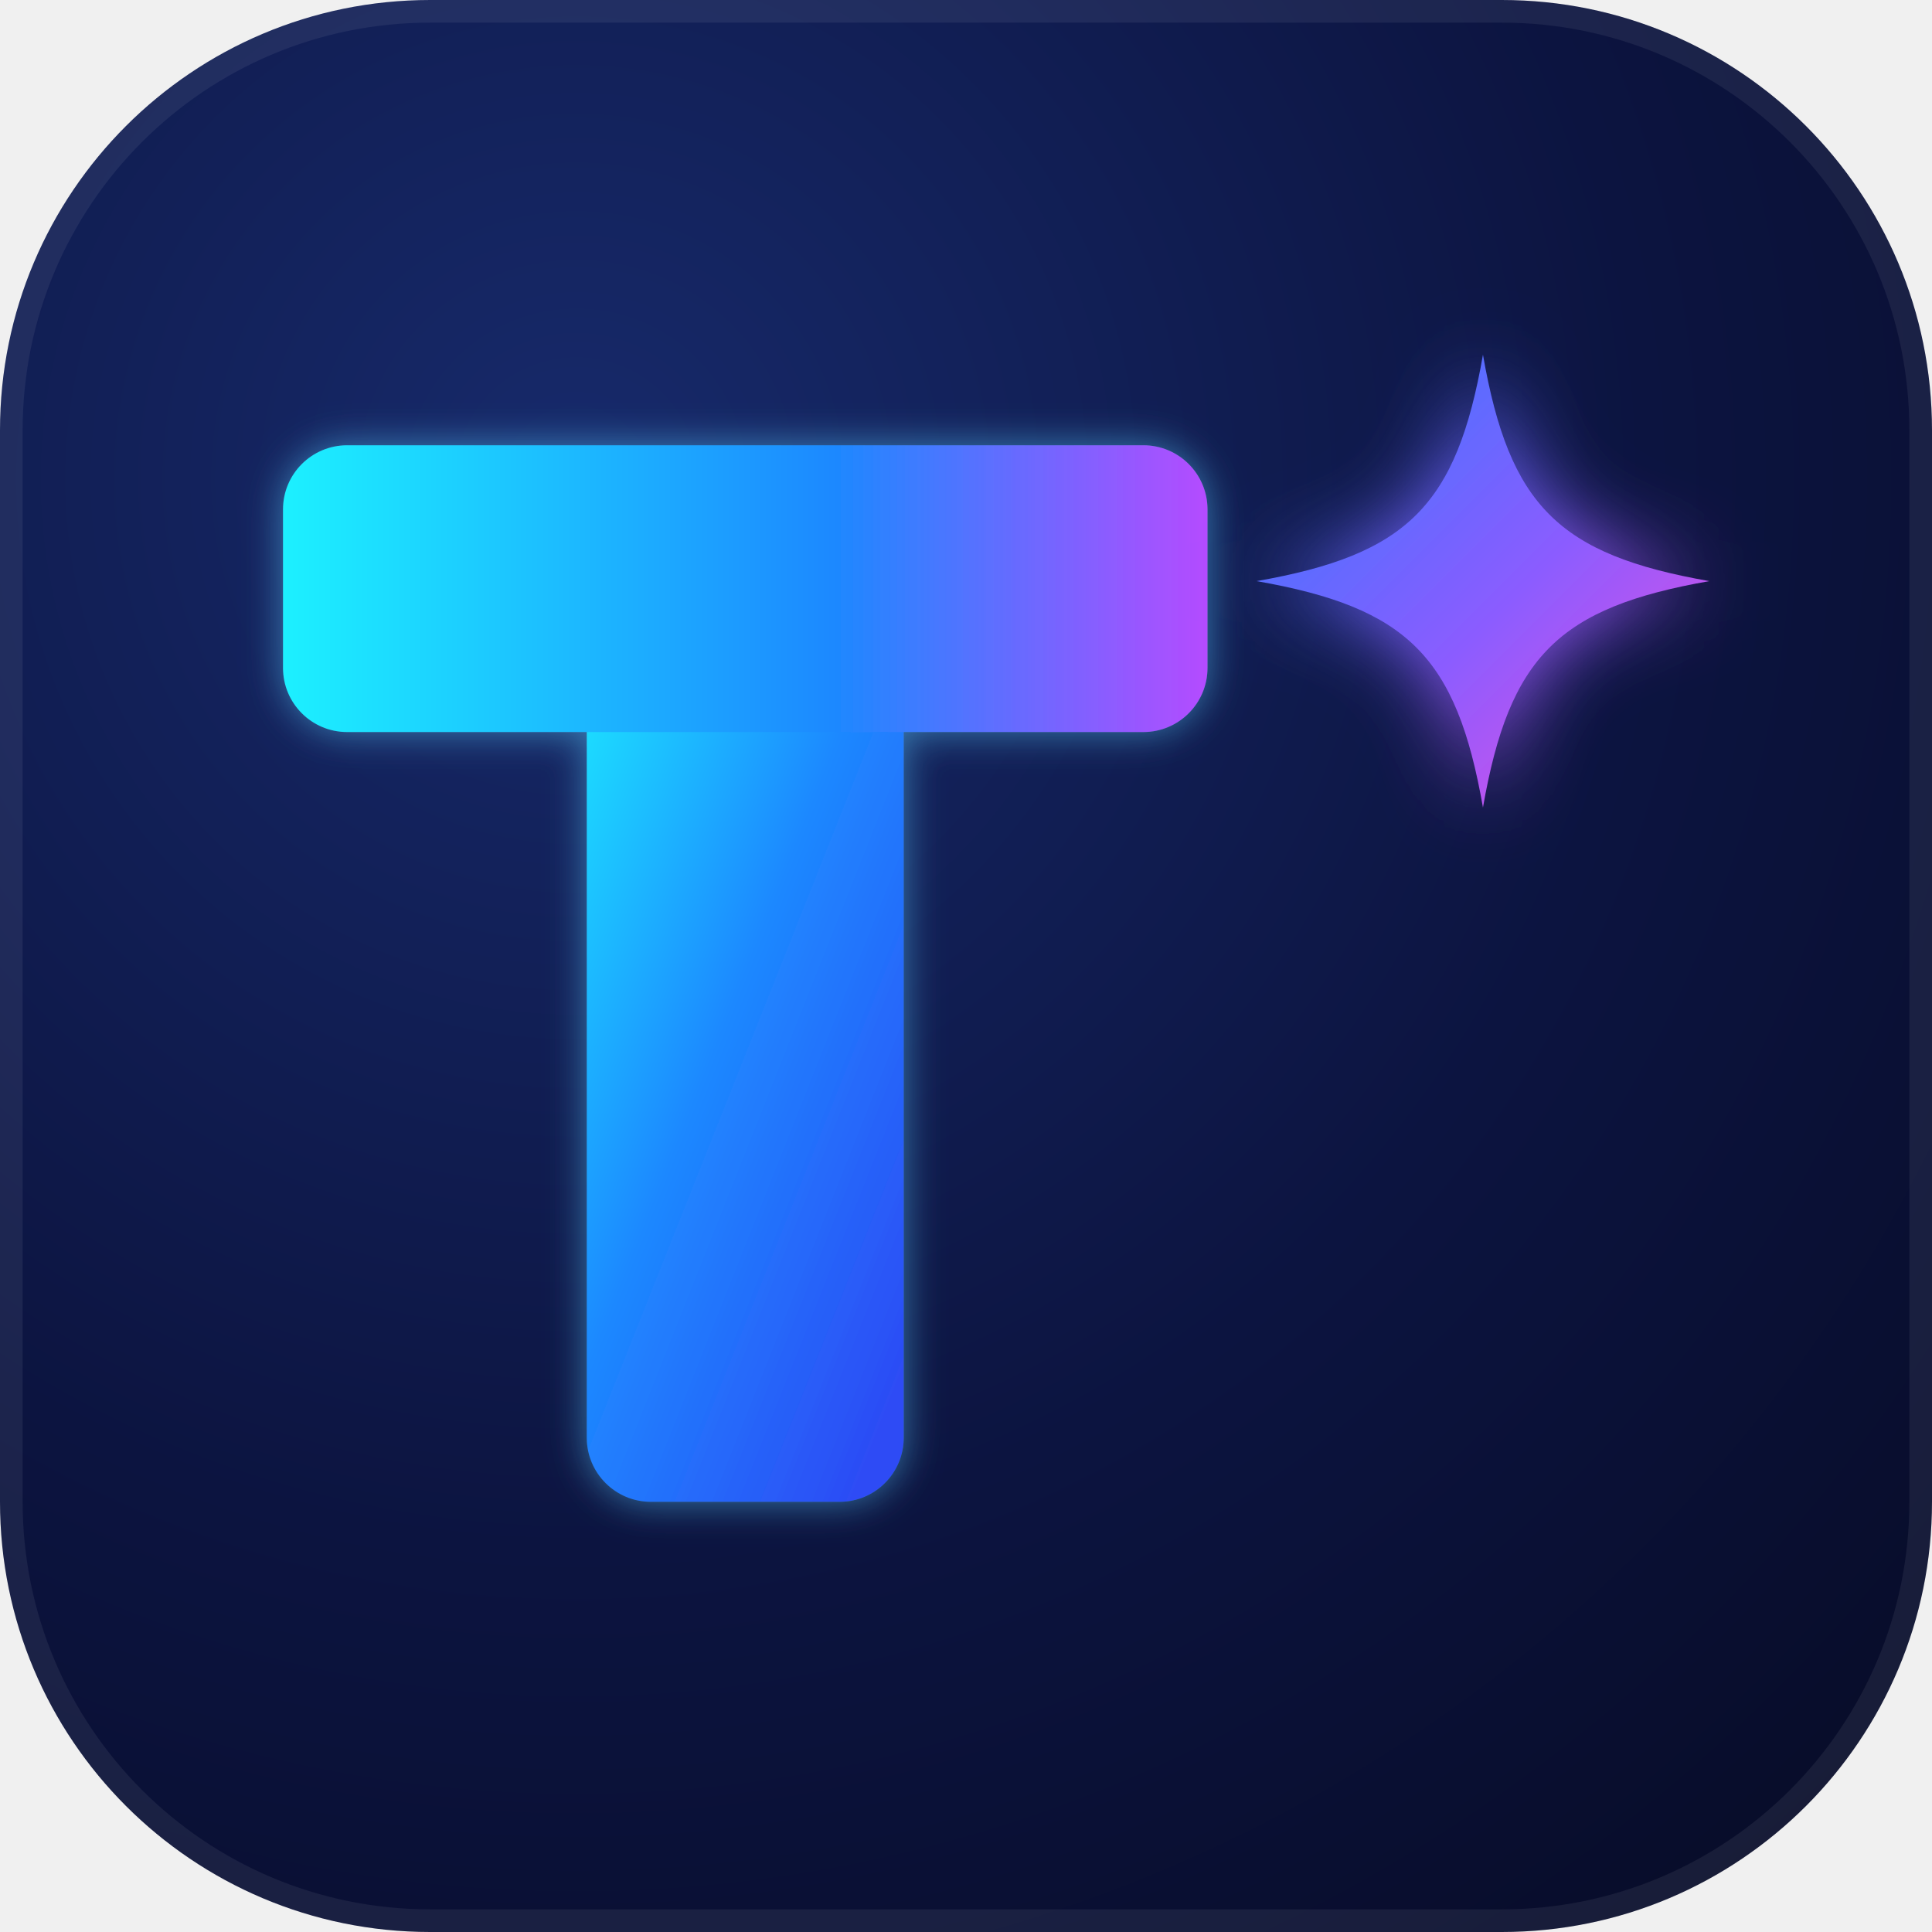
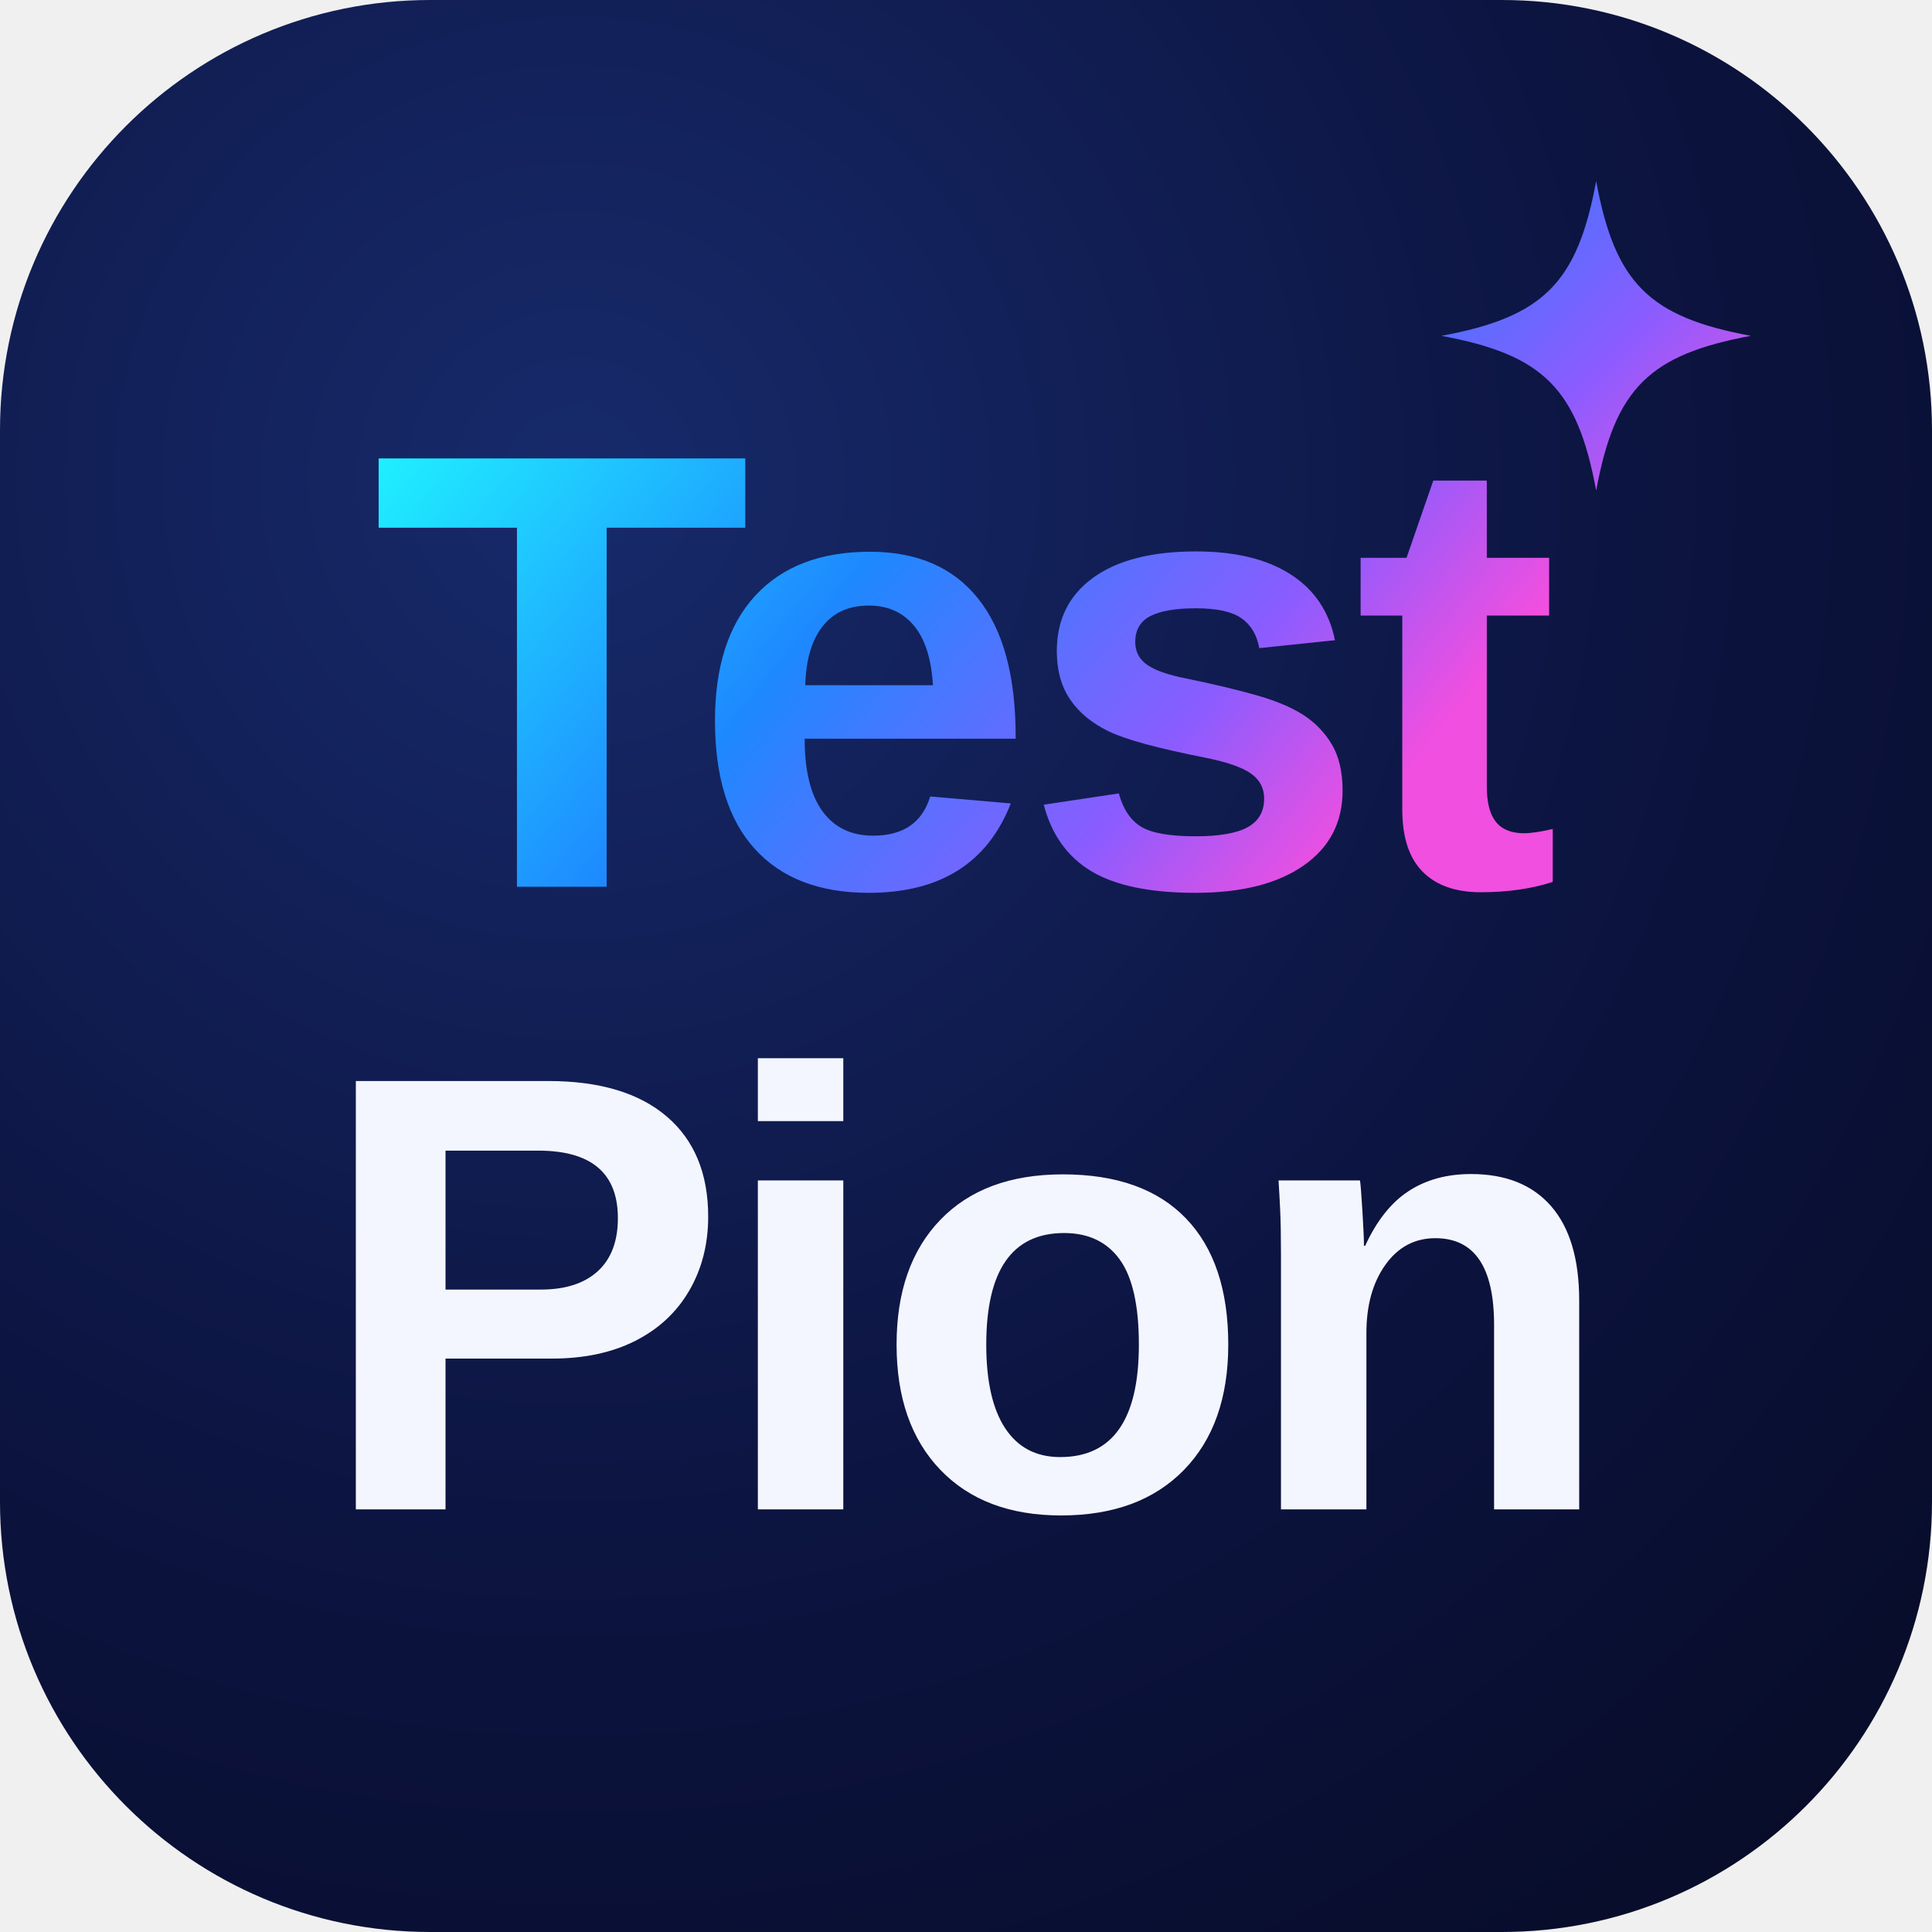
<svg xmlns="http://www.w3.org/2000/svg" viewBox="0 0 1024 1024">
  <defs>
    <radialGradient id="bg" cx="0.3" cy="0.25" r="1">
      <stop offset="0" stop-color="#172a6b" />
      <stop offset="0.55" stop-color="#0c1440" />
      <stop offset="1" stop-color="#070b26" />
    </radialGradient>
-     <linearGradient id="t" x1="0" y1="0" x2="0.85" y2="1">
+     <linearGradient id="test" x1="0" y1="0" x2="1" y2="0.3">
      <stop offset="0" stop-color="#1ff0ff" />
-       <stop offset="0.5" stop-color="#1e88ff" />
-       <stop offset="1" stop-color="#2d4bf5" />
-     </linearGradient>
-     <linearGradient id="bar" x1="0" y1="0" x2="1" y2="0">
-       <stop offset="0" stop-color="#1ff0ff" />
-       <stop offset="0.6" stop-color="#1e88ff" />
-       <stop offset="1" stop-color="#b44cff" />
+       <stop offset="0.45" stop-color="#1e88ff" />
+       <stop offset="0.8" stop-color="#8b5cff" />
+       <stop offset="1" stop-color="#f04fe0" />
    </linearGradient>
    <linearGradient id="star" x1="0" y1="0" x2="1" y2="1">
      <stop offset="0" stop-color="#2f7bff" />
      <stop offset="0.55" stop-color="#8b5cff" />
      <stop offset="1" stop-color="#f04fe0" />
    </linearGradient>
-     <filter id="glow" x="-50%" y="-50%" width="200%" height="200%">
-       <feGaussianBlur stdDeviation="22" result="b" />
-       <feMerge>
-         <feMergeNode in="b" />
-         <feMergeNode in="SourceGraphic" />
-       </feMerge>
-     </filter>
-     <filter id="softglow" x="-20%" y="-20%" width="140%" height="140%">
-       <feGaussianBlur stdDeviation="10" result="b" />
-       <feColorMatrix in="b" type="matrix" values="0 0 0 0 0.1  0 0 0 0 0.6  0 0 0 0 1  0 0 0 0.55 0" result="c" />
-       <feMerge>
-         <feMergeNode in="c" />
-         <feMergeNode in="SourceGraphic" />
-       </feMerge>
-     </filter>
  </defs>
  <rect width="1024" height="1024" rx="228" fill="url(#bg)" />
-   <rect x="6" y="6" width="1012" height="1012" rx="222" fill="none" stroke="#ffffff" stroke-opacity="0.07" stroke-width="12" />
-   <g filter="url(#softglow)">
-     <rect x="311" y="300" width="168" height="496" rx="34" fill="url(#t)" />
-     <rect x="150" y="236" width="490" height="152" rx="34" fill="url(#bar)" />
+   <g font-family="'Segoe UI Black', 'Arial Black', Arial, sans-serif" font-weight="900" font-size="330" letter-spacing="-8" text-anchor="middle">
+     <text x="512" y="470" fill="url(#test)">Test</text>
+     <text x="512" y="800" fill="#f4f6ff">Pion</text>
  </g>
-   <path filter="url(#glow)" fill="url(#star)" d="M786 188 C 800 268 826 294 906 308 C 826 322 800 348 786 428 C 772 348 746 322 666 308 C 746 294 772 268 786 188 Z" />
+   <path fill="url(#star)" d="M846 96 C 856 150 874 168 928 178 C 874 188 856 206 846 260 C 836 206 818 188 764 178 C 818 168 836 150 846 96 Z" />
</svg>
